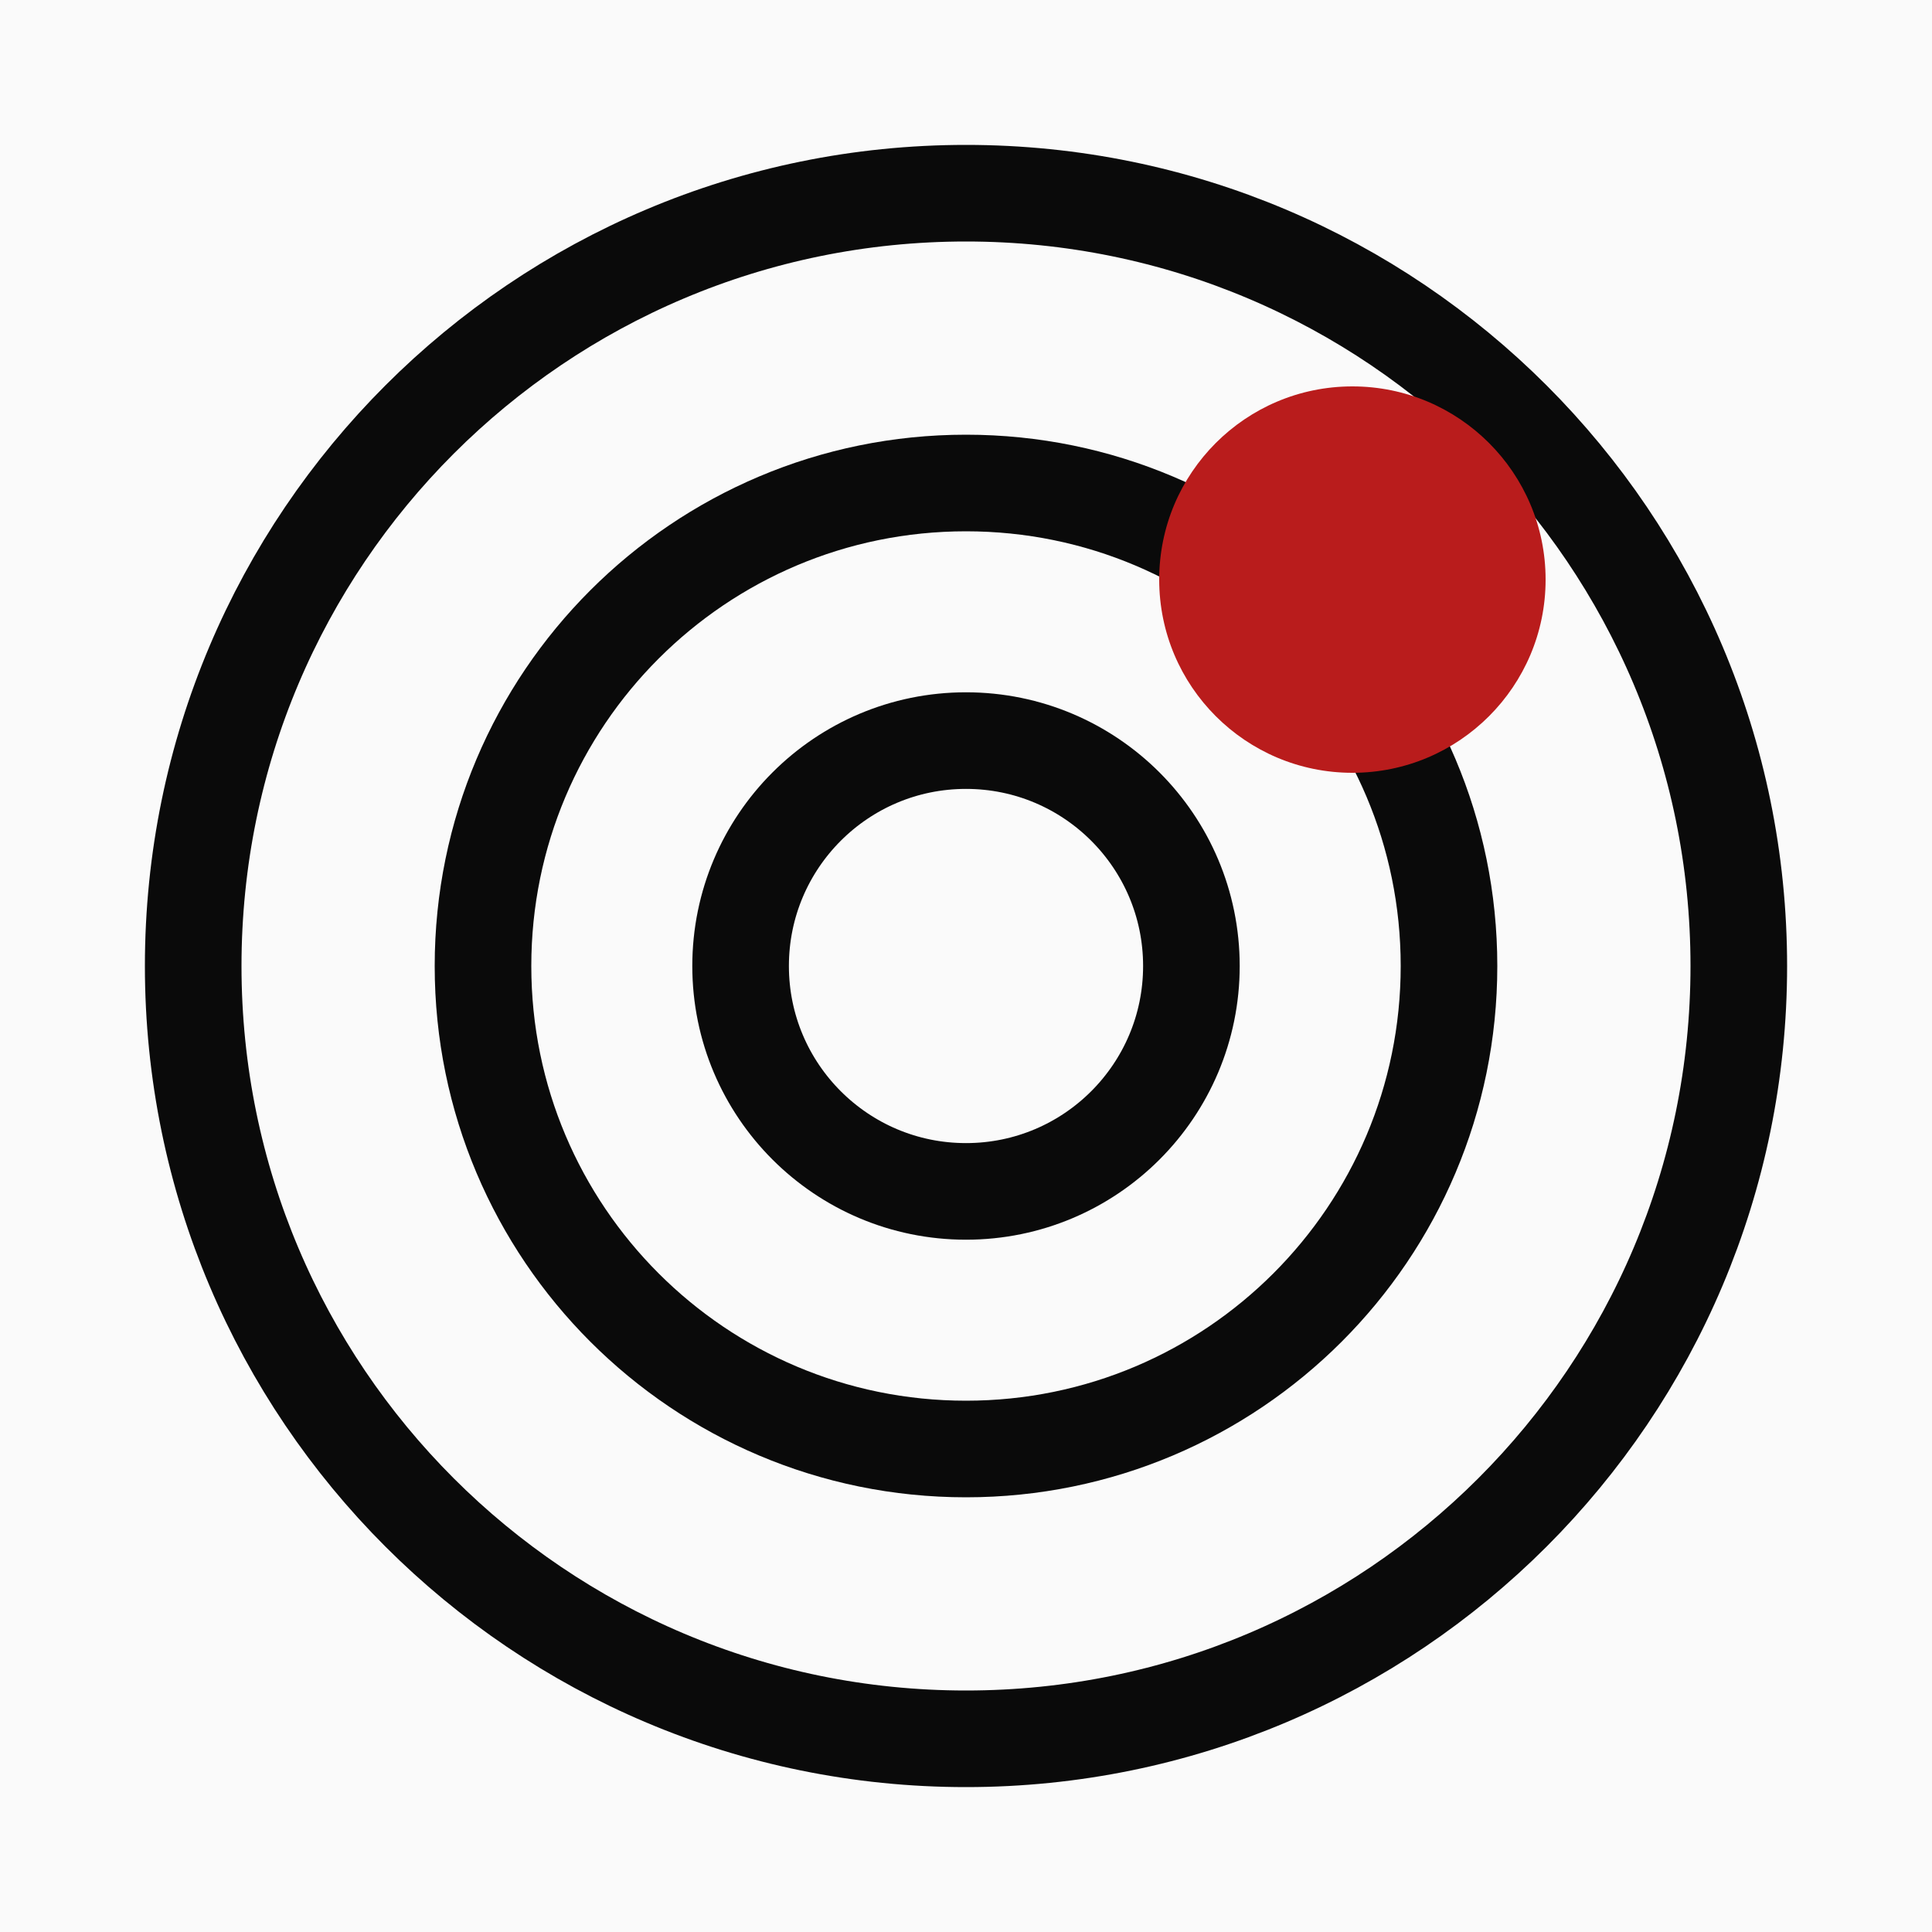
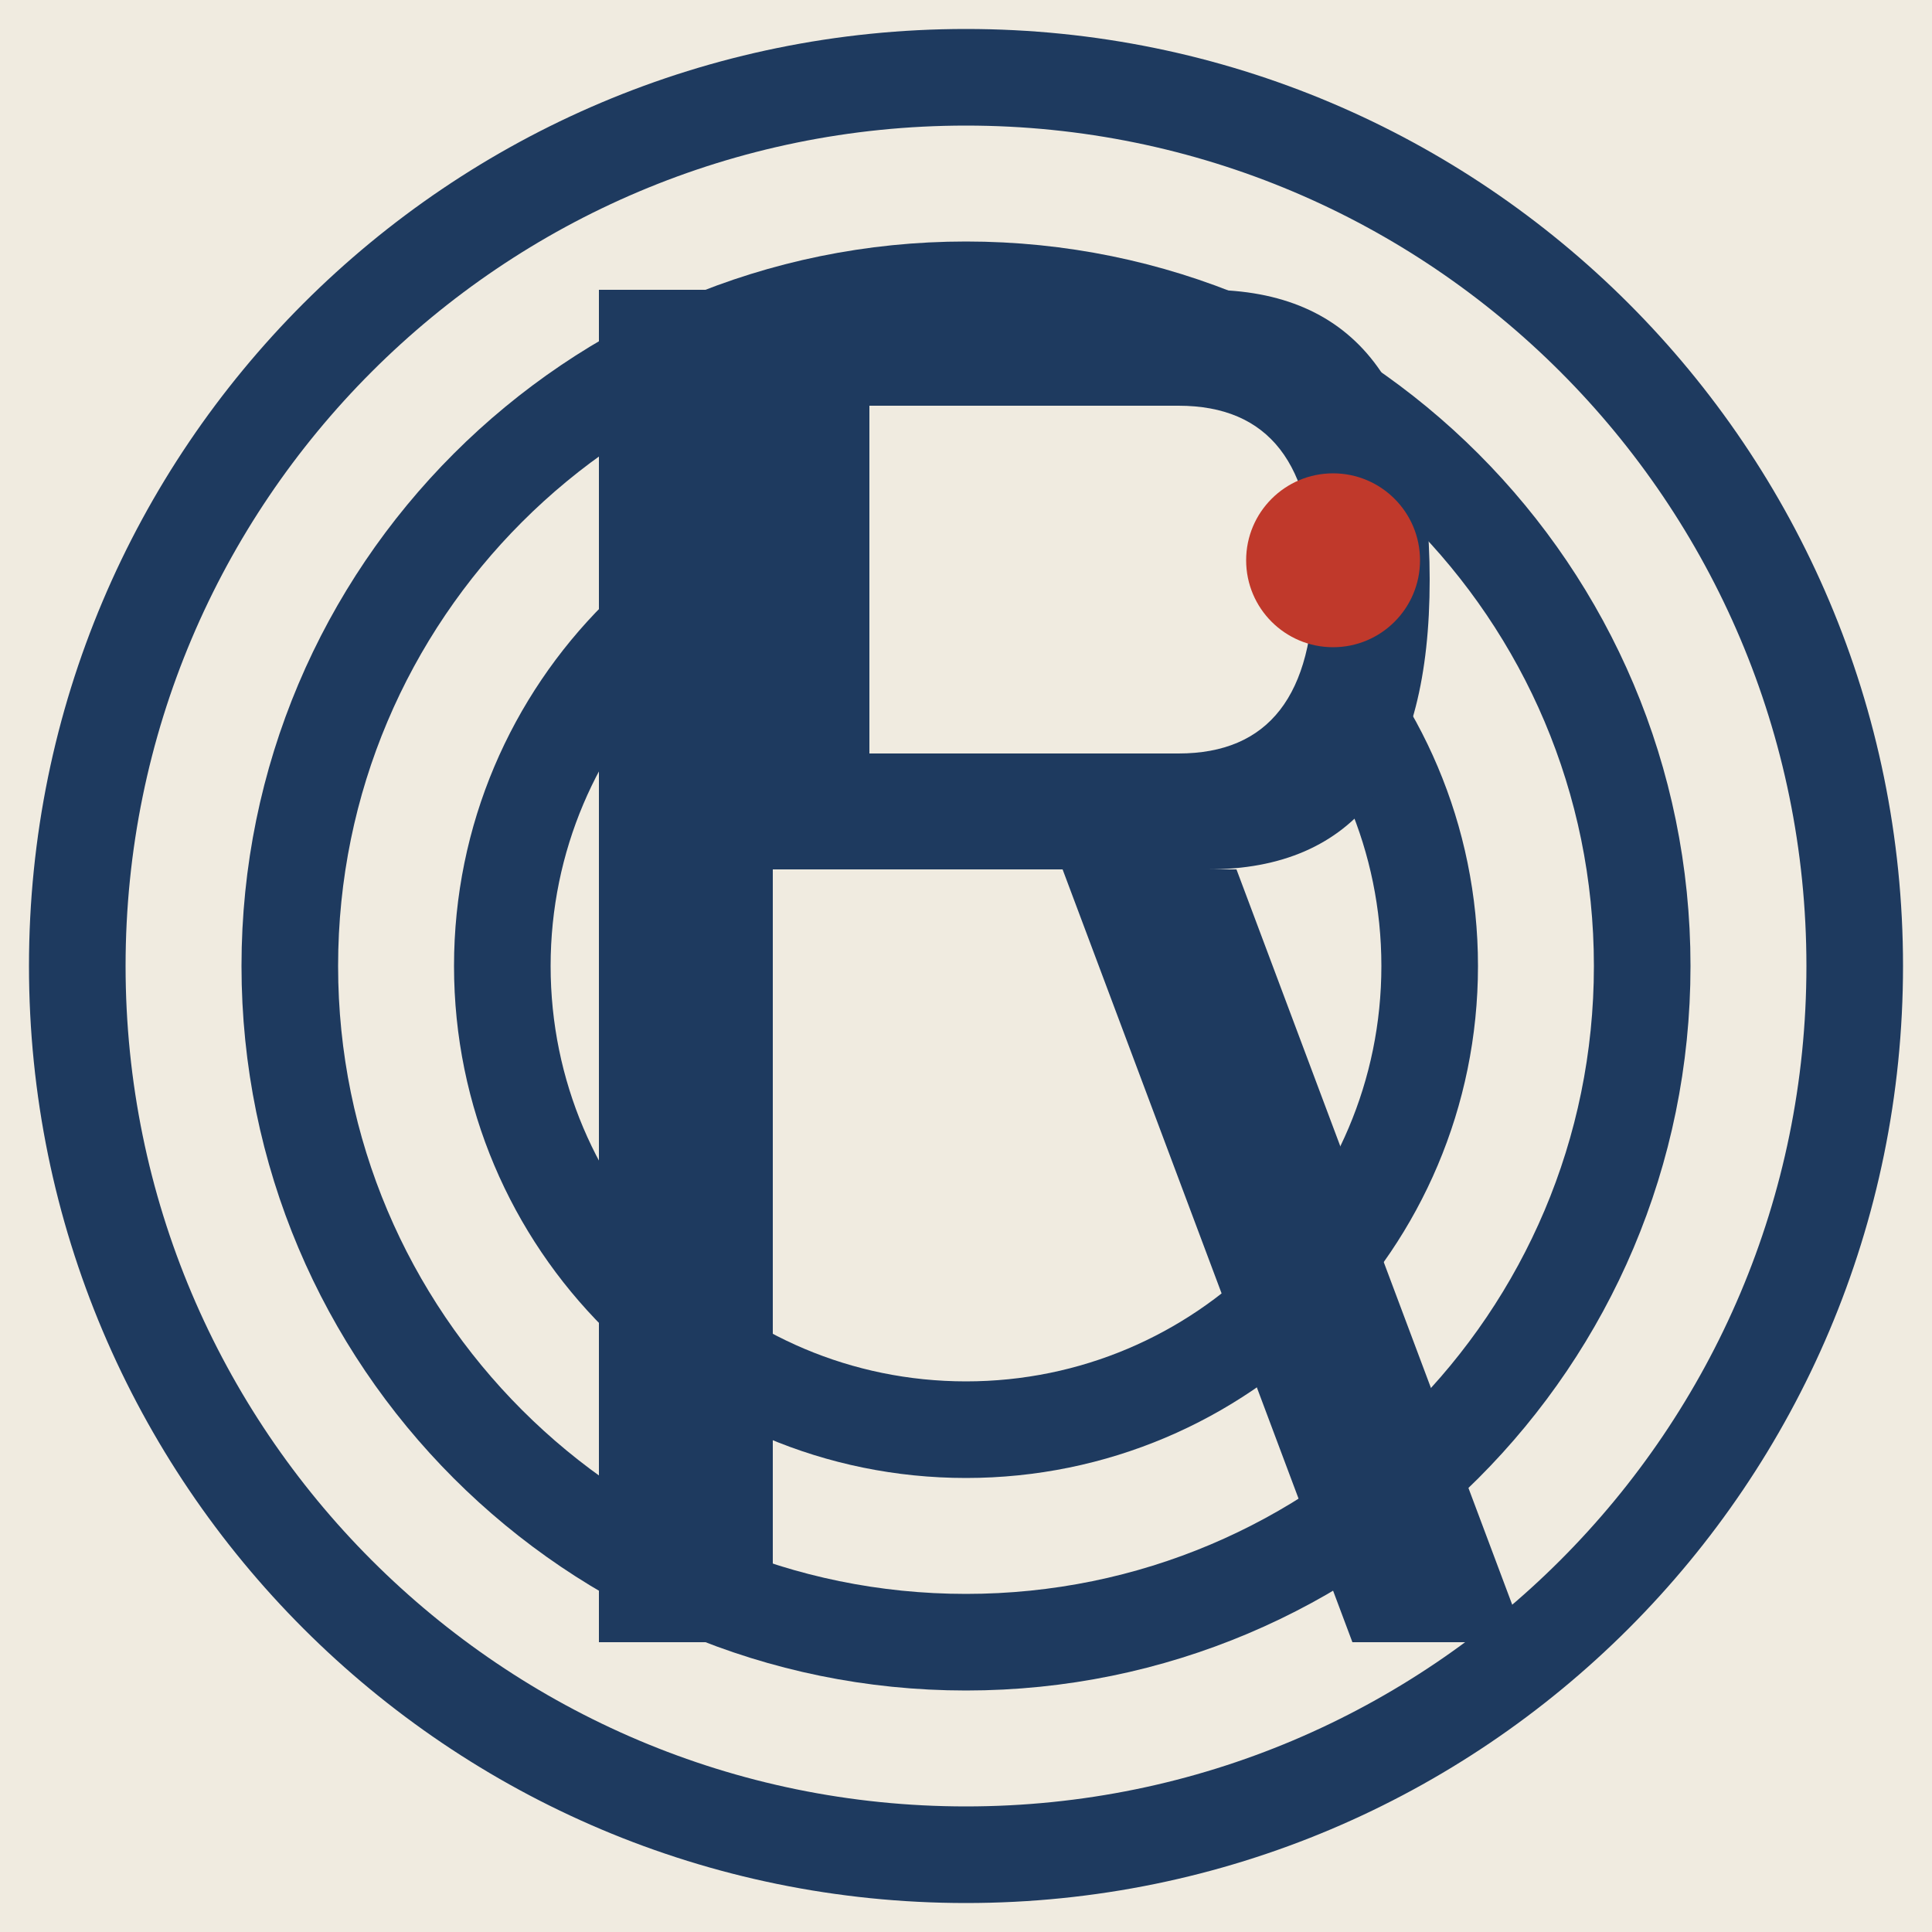
- <svg xmlns="http://www.w3.org/2000/svg" width="32" height="32" viewBox="0 0 60 60">
-   <rect width="60" height="60" fill="#fafafa" />
-   <g stroke="#0a0a0a" fill="none" stroke-width="3">
-     <circle cx="30" cy="30" r="24" />
-     <circle cx="30" cy="30" r="15" />
-     <circle cx="30" cy="30" r="7" />
-   </g>
-   <circle cx="42" cy="18" r="6" fill="#b91c1c" />
+ <svg xmlns="http://www.w3.org/2000/svg" width="32" height="32" viewBox="0 0 200 200">
+   <rect width="200" height="200" fill="#f0ebe0" />
+   <circle cx="100" cy="100" r="92" fill="none" stroke="#1e3a5f" stroke-width="10" />
+   <circle cx="100" cy="100" r="70" fill="none" stroke="#1e3a5f" stroke-width="10" />
+   <circle cx="100" cy="100" r="48" fill="none" stroke="#1e3a5f" stroke-width="10" />
+   <rect x="62" y="30" width="18" height="140" fill="#1e3a5f" />
+   <path d="M 80 30 L 125 30 Q 148 30 148 60 Q 148 90 125 90 L 80 90 Z" fill="#1e3a5f" />
+   <path d="M 90 42 L 122 42 Q 136 42 136 60 Q 136 78 122 78 L 90 78 Z" fill="#f0ebe0" />
+   <polygon points="110,90 128,90 158,170 140,170" fill="#1e3a5f" />
+   <circle cx="138" cy="58" r="9" fill="#c0392b" />
</svg>
